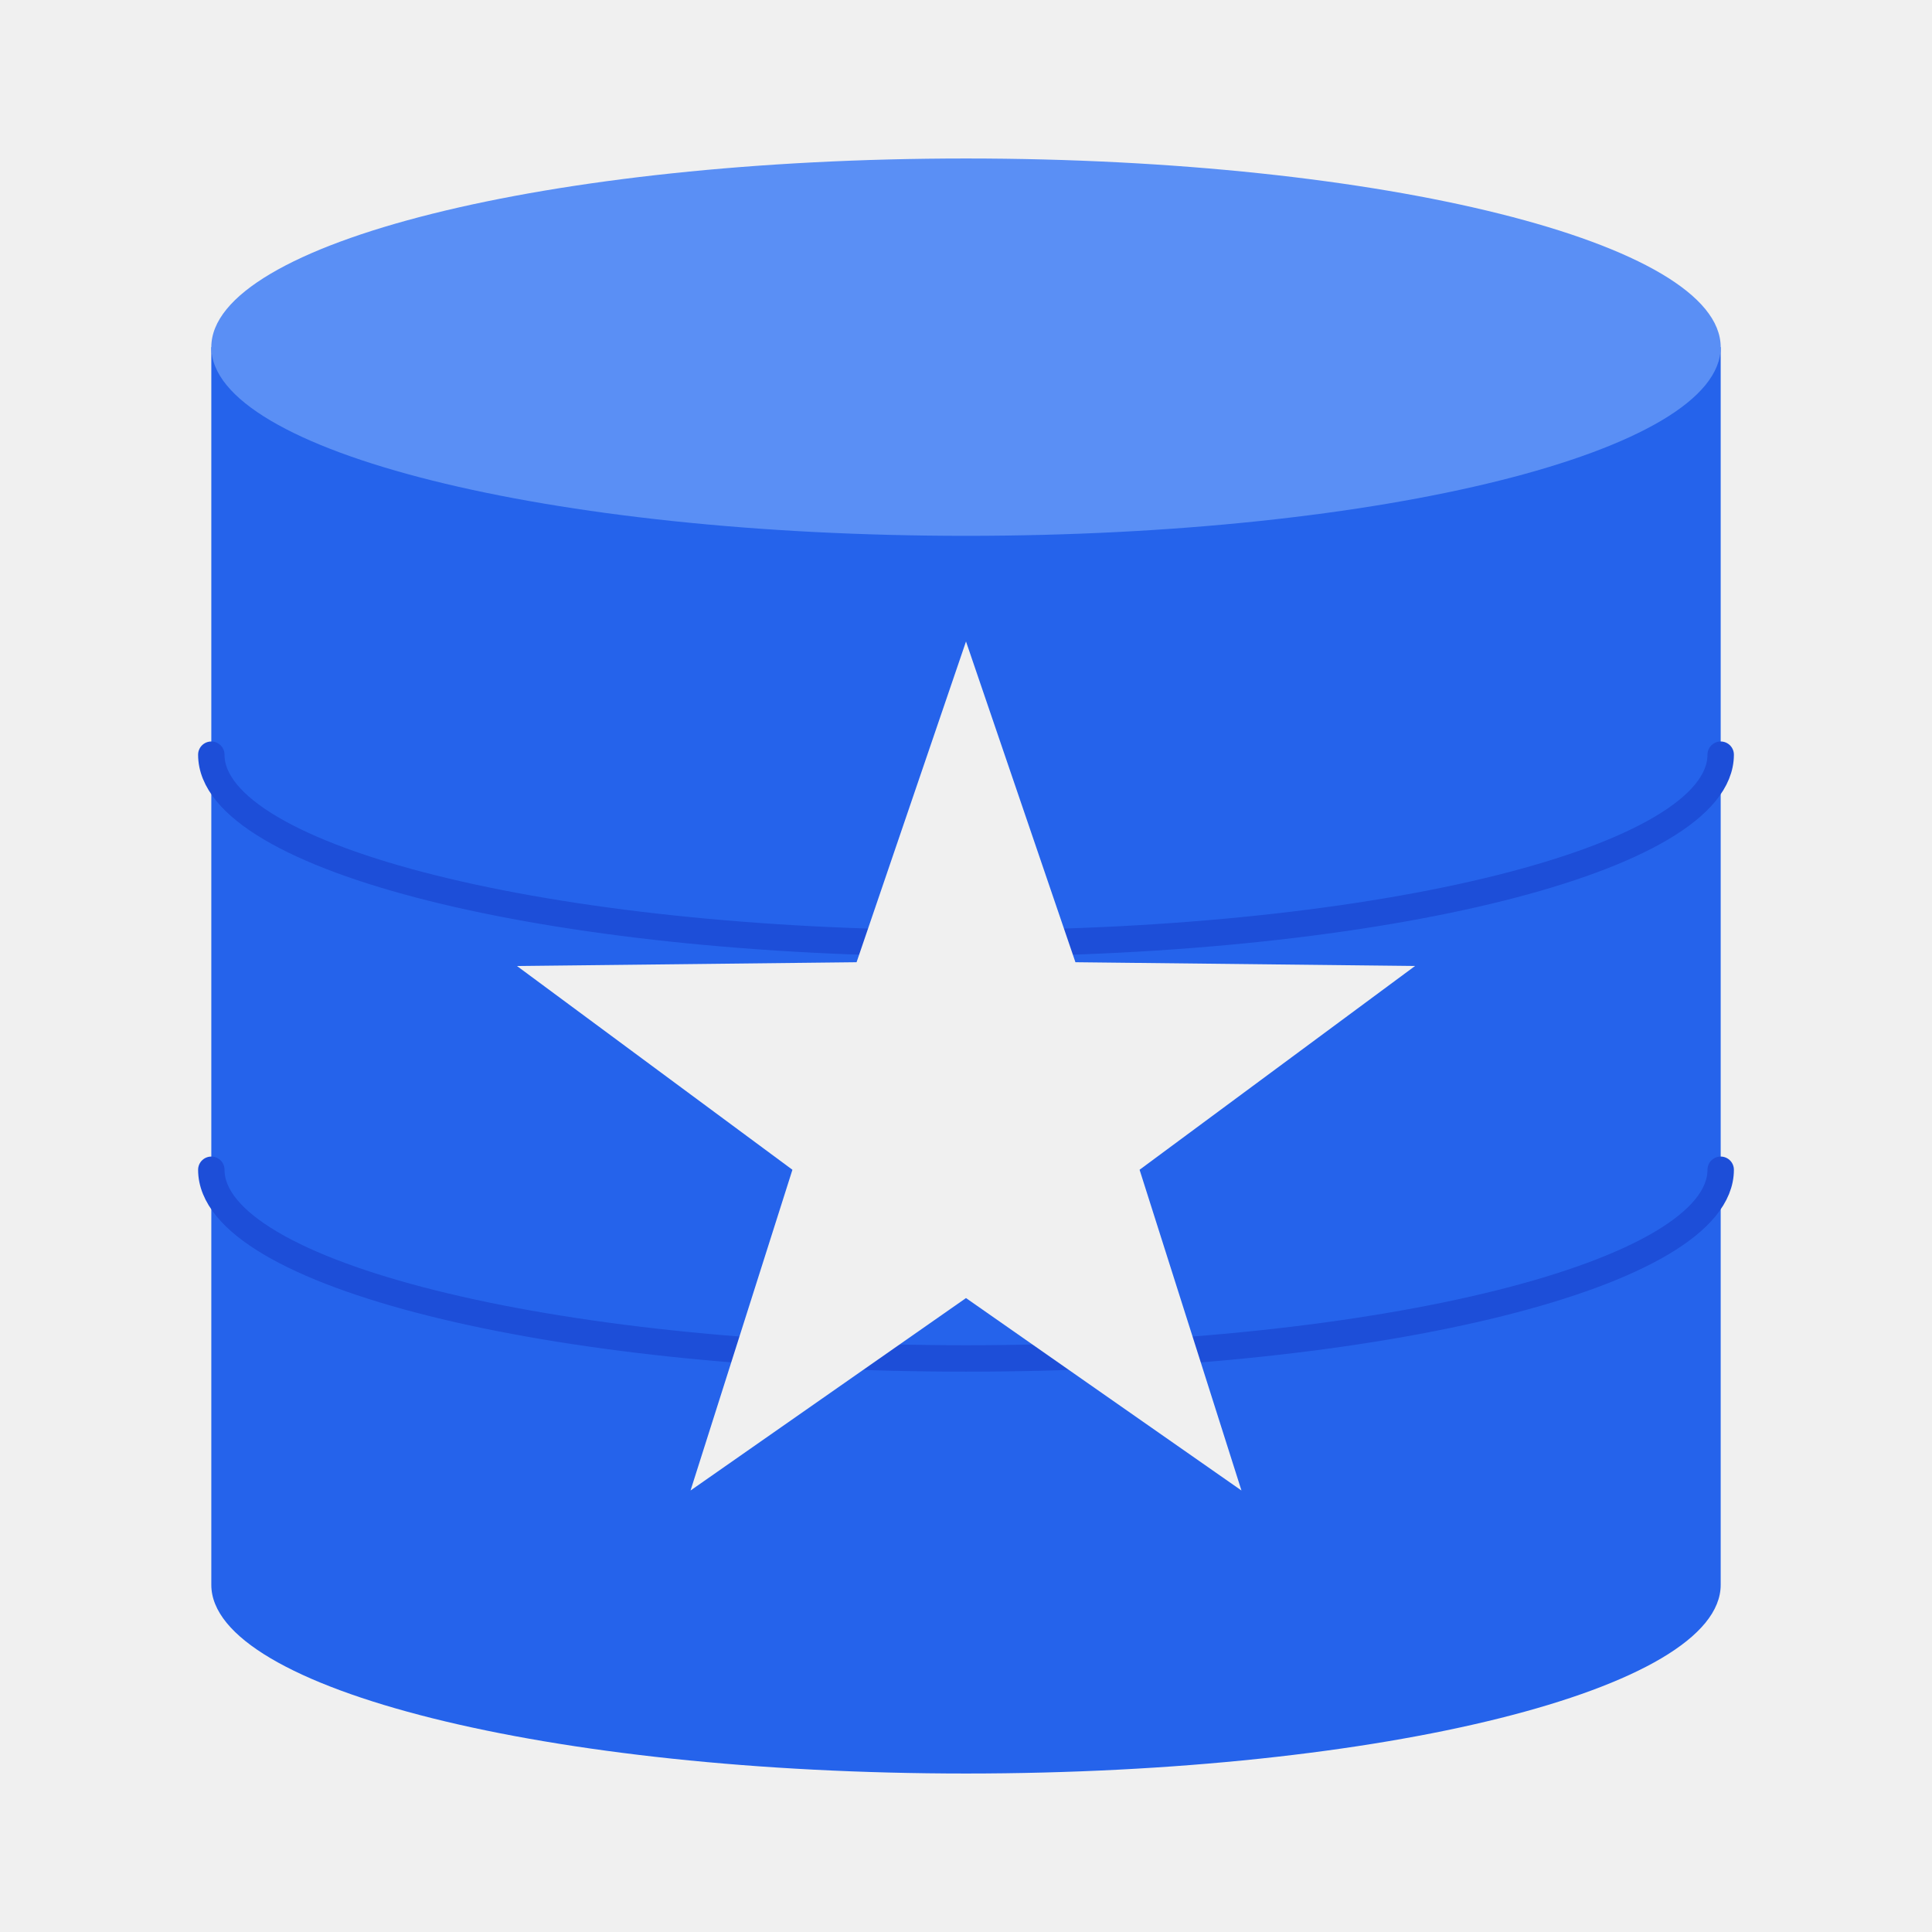
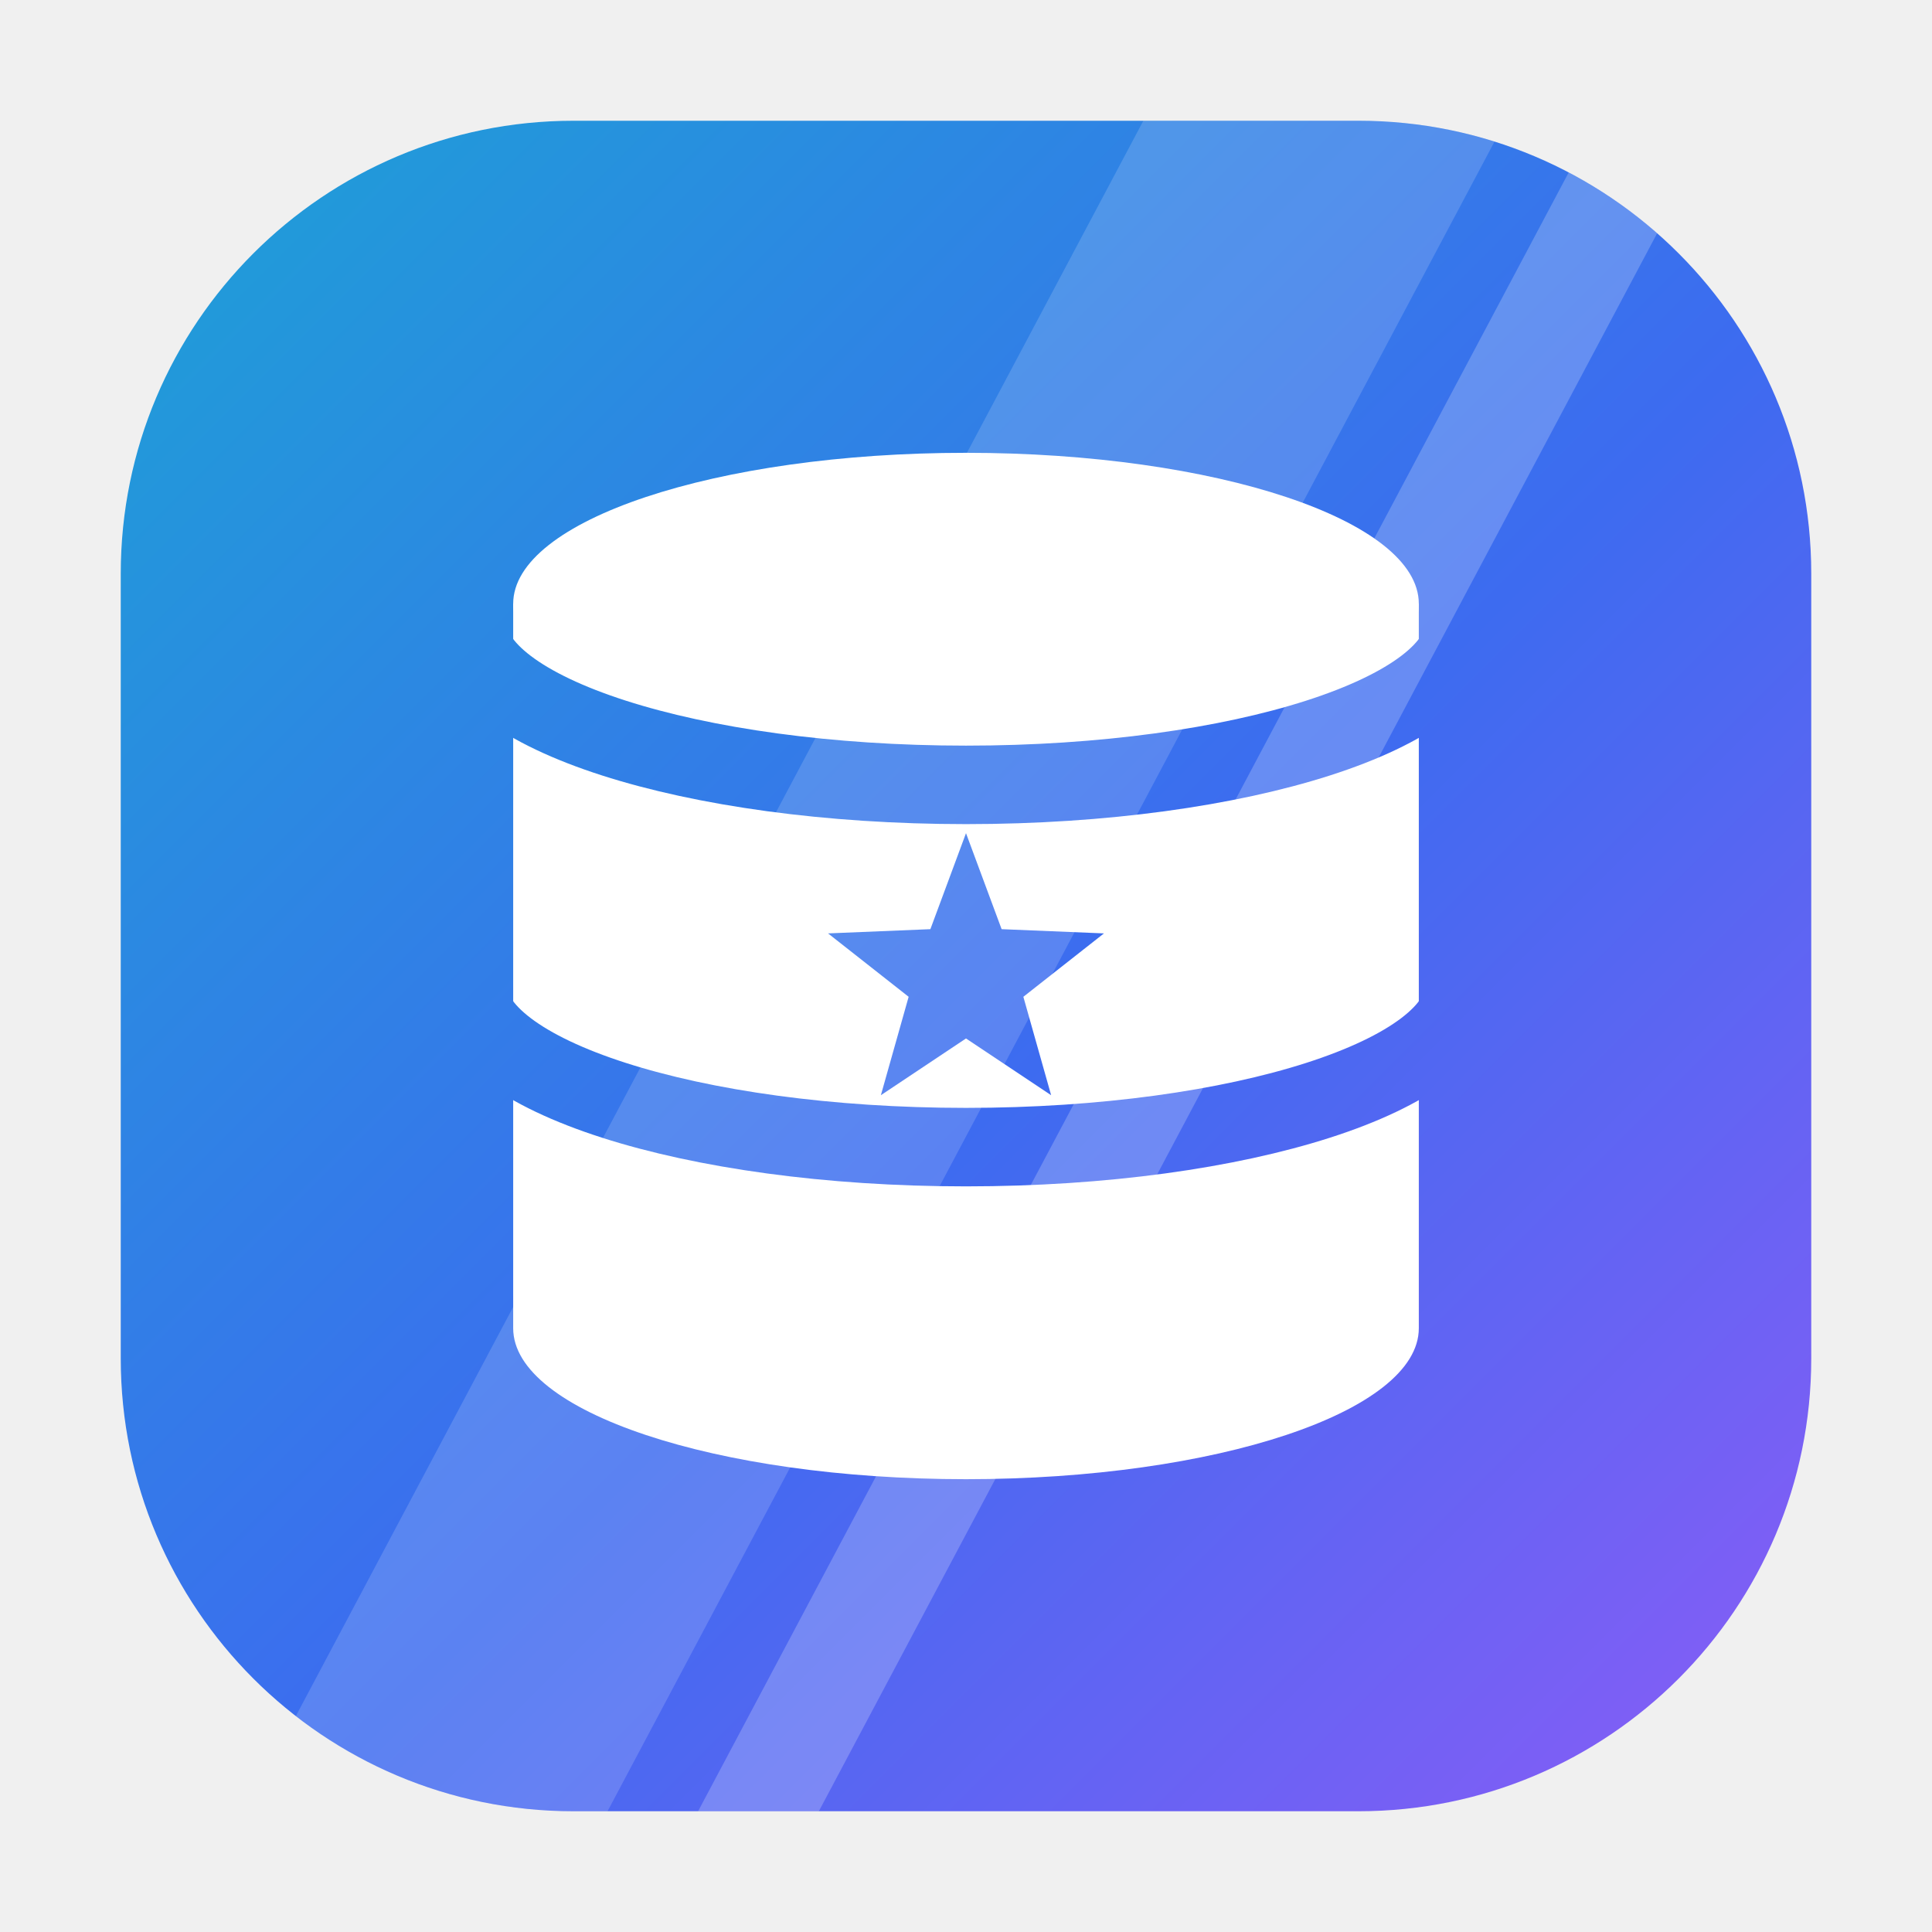
- <svg xmlns="http://www.w3.org/2000/svg" viewBox="0 0 512 512" aria-label="collectdb">
+ <svg xmlns="http://www.w3.org/2000/svg" width="64" height="64" viewBox="0 0 64 64" role="img" aria-label="collectdb">
  <defs>
-     <mask id="collectdb-star-cutout">
-       <rect width="512" height="512" fill="white" />
-       <path d="M256,170 L285,255 L375,256 L302,310 L329,395 L256,344 L183,395 L210,310 L137,256 L227,255 Z" fill="black" />
+     <linearGradient id="cdb-g" x1="0" y1="0" x2="1" y2="1">
+       <stop offset="0" stop-color="#1DA1D6" />
+       <stop offset="0.55" stop-color="#3D6BF0" />
+       <stop offset="1" stop-color="#8B5CF6" />
+     </linearGradient>
+     <clipPath id="cdb-clip">
+       <rect x="4" y="4" width="56" height="56" rx="15" />
+     </clipPath>
+     <mask id="cdb-bands">
+       <rect width="64" height="64" fill="white" />
+       <path d="M15.5,20.7 A16.5,5.3 0 0 0 48.5,20.7" fill="none" stroke="black" stroke-width="2.6" />
+       <path d="M15.5,32.7 A16.5,5.3 0 0 0 48.5,32.7" fill="none" stroke="black" stroke-width="2.6" />
+       <polygon points="32,27.6 33.18,30.78 36.57,30.92 33.9,33.02 34.82,36.28 32,34.4 29.18,36.28 30.1,33.02 27.43,30.92 30.82,30.78" fill="black" />
    </mask>
  </defs>
-   <g mask="url(#collectdb-star-cutout)">
-     <path d="M56,92 V420 A200,50 0 0 0 456,420 V92 Z" fill="#2563EB" />
-     <ellipse cx="256" cy="92" rx="200" ry="50" fill="#5a8ff5" />
-     <path d="M56,200 A200,50 0 0 0 456,200" fill="none" stroke="#1d4ed8" stroke-width="7" stroke-linecap="round" />
-     <path d="M56,310 A200,50 0 0 0 456,310" fill="none" stroke="#1d4ed8" stroke-width="7" stroke-linecap="round" />
+   <rect x="4" y="4" width="56" height="56" rx="15" fill="url(#cdb-g)" />
+   <g clip-path="url(#cdb-clip)">
+     <polygon points="40,0 52,0 18,64 6,64" fill="#FFFFFF" opacity="0.16" />
+     <polygon points="55,0 59,0 25,64 21,64" fill="#FFFFFF" opacity="0.22" />
+   </g>
+   <g mask="url(#cdb-bands)" fill="#FFFFFF">
+     <path d="M17,20 V44 A15,5 0 0 0 47,44 V20 Z" />
+     <ellipse cx="32" cy="20" rx="15" ry="5" />
  </g>
</svg>
